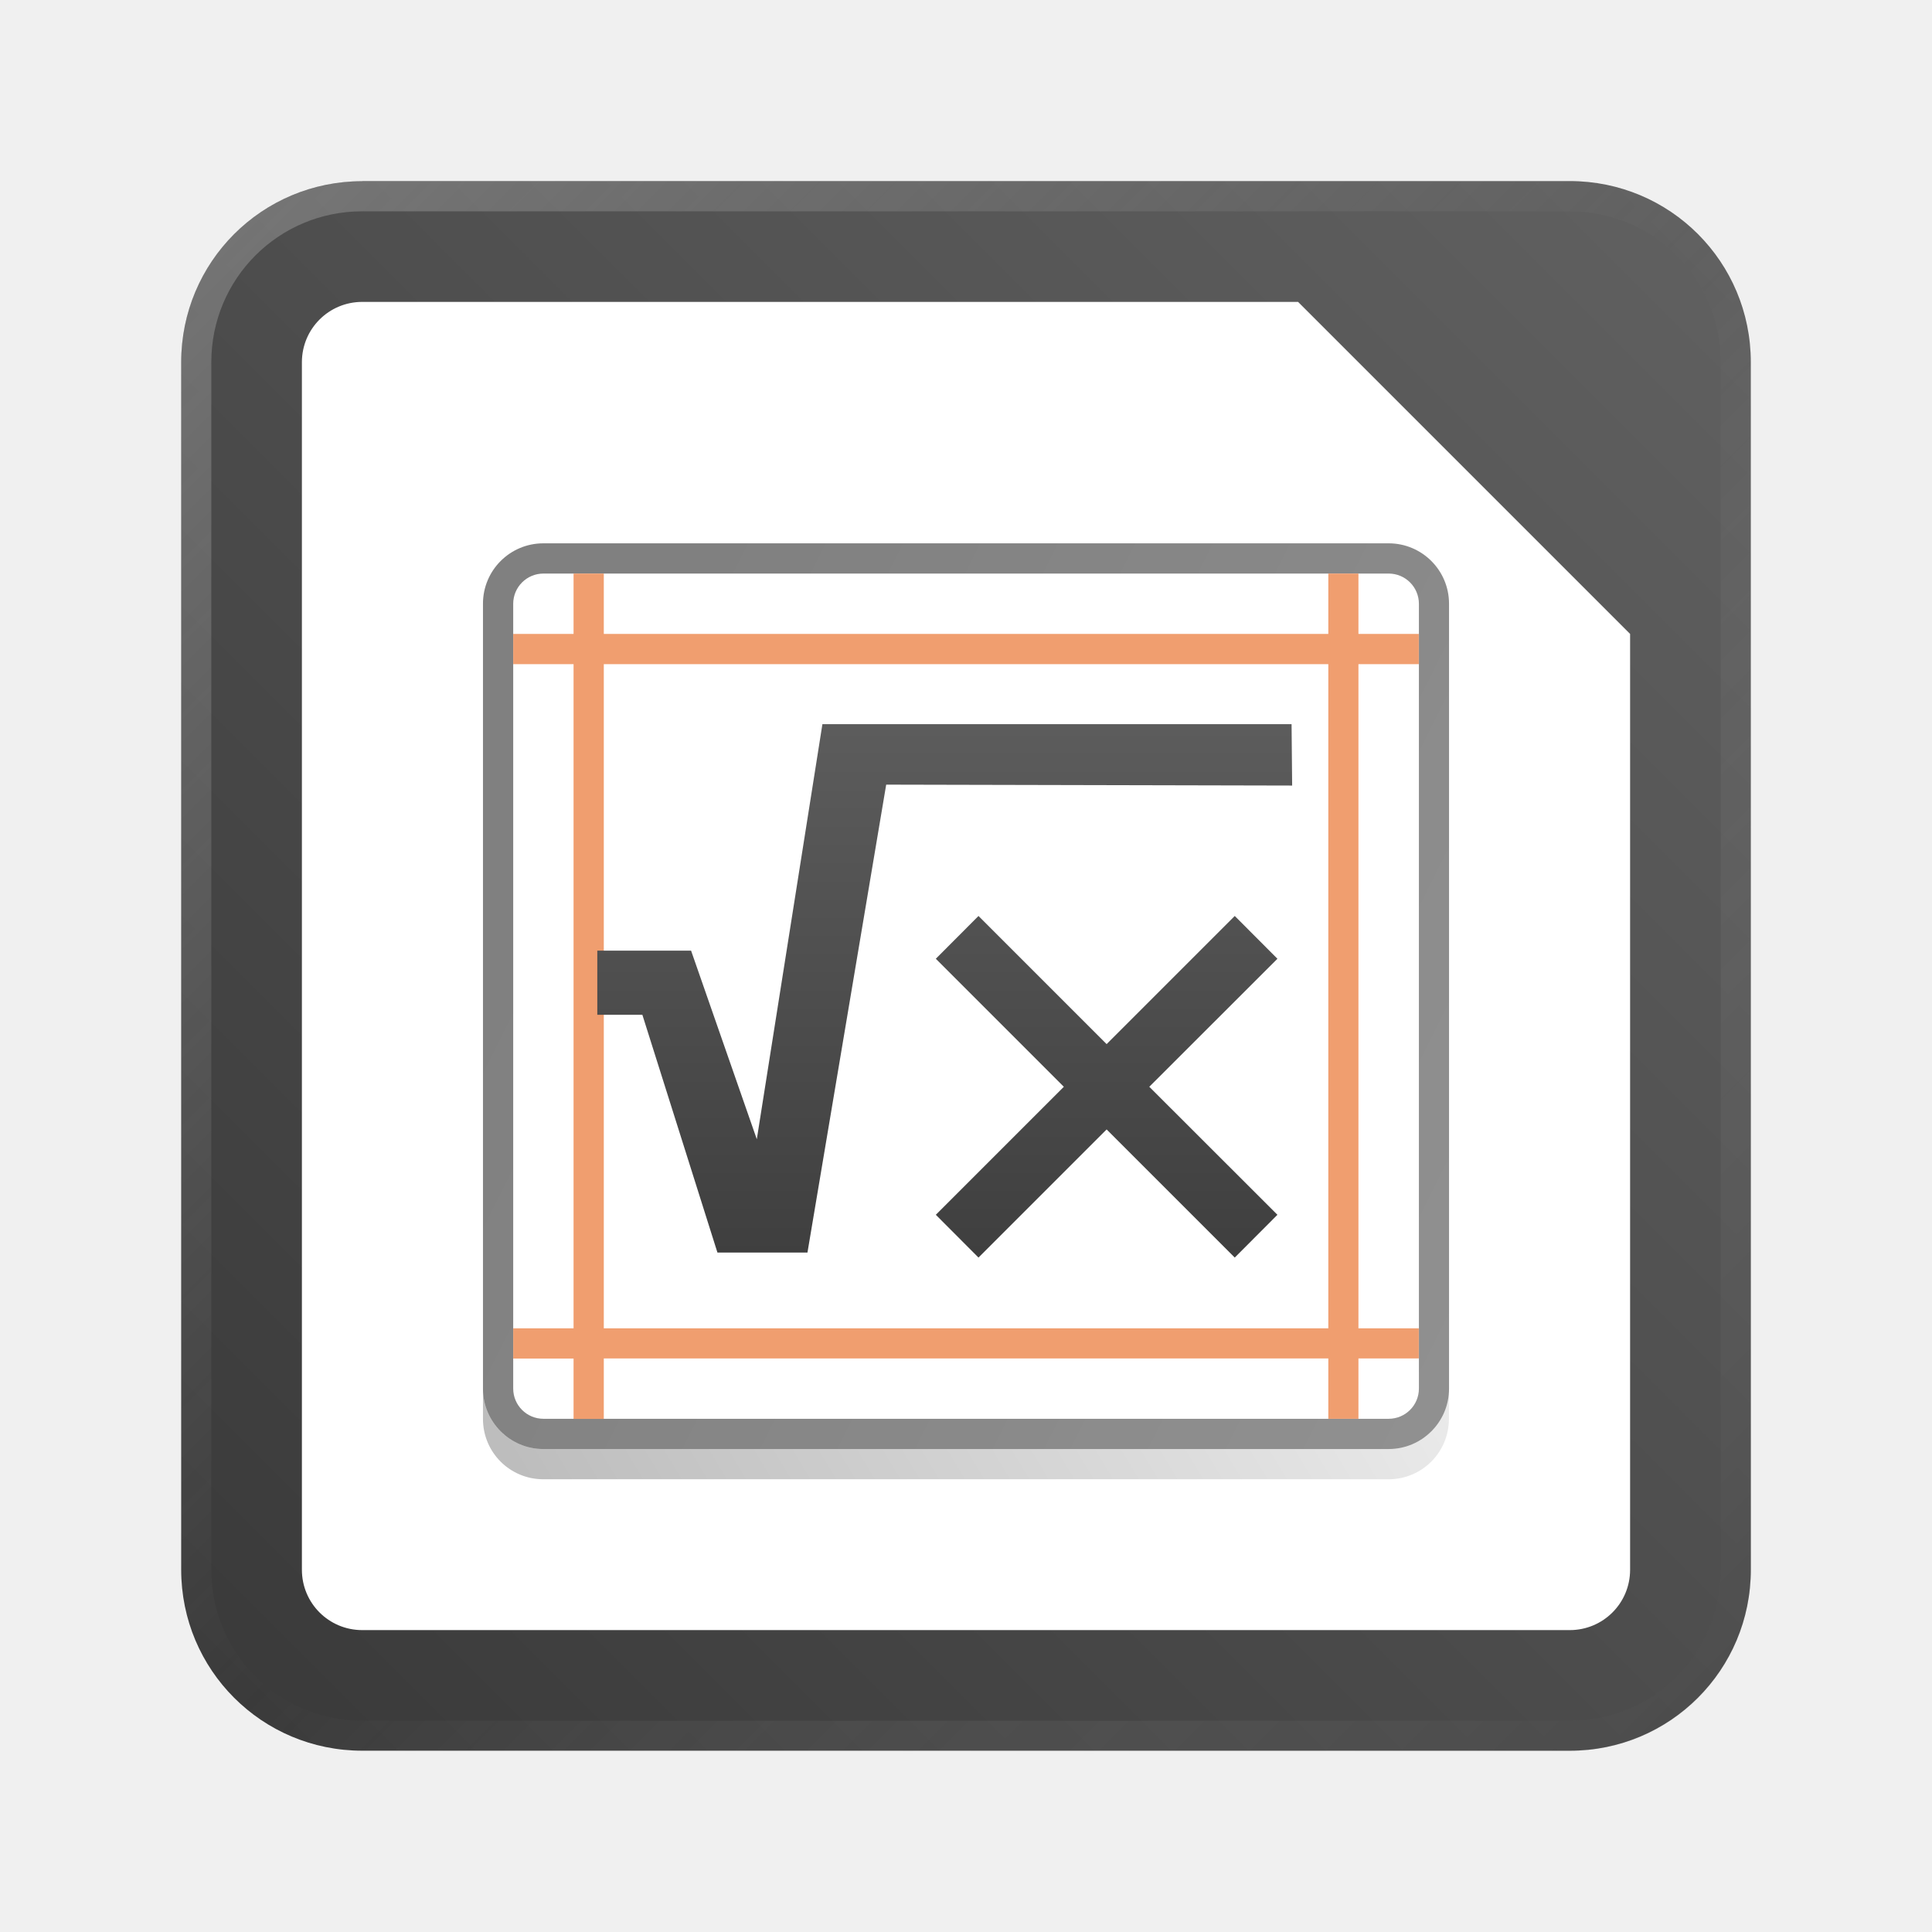
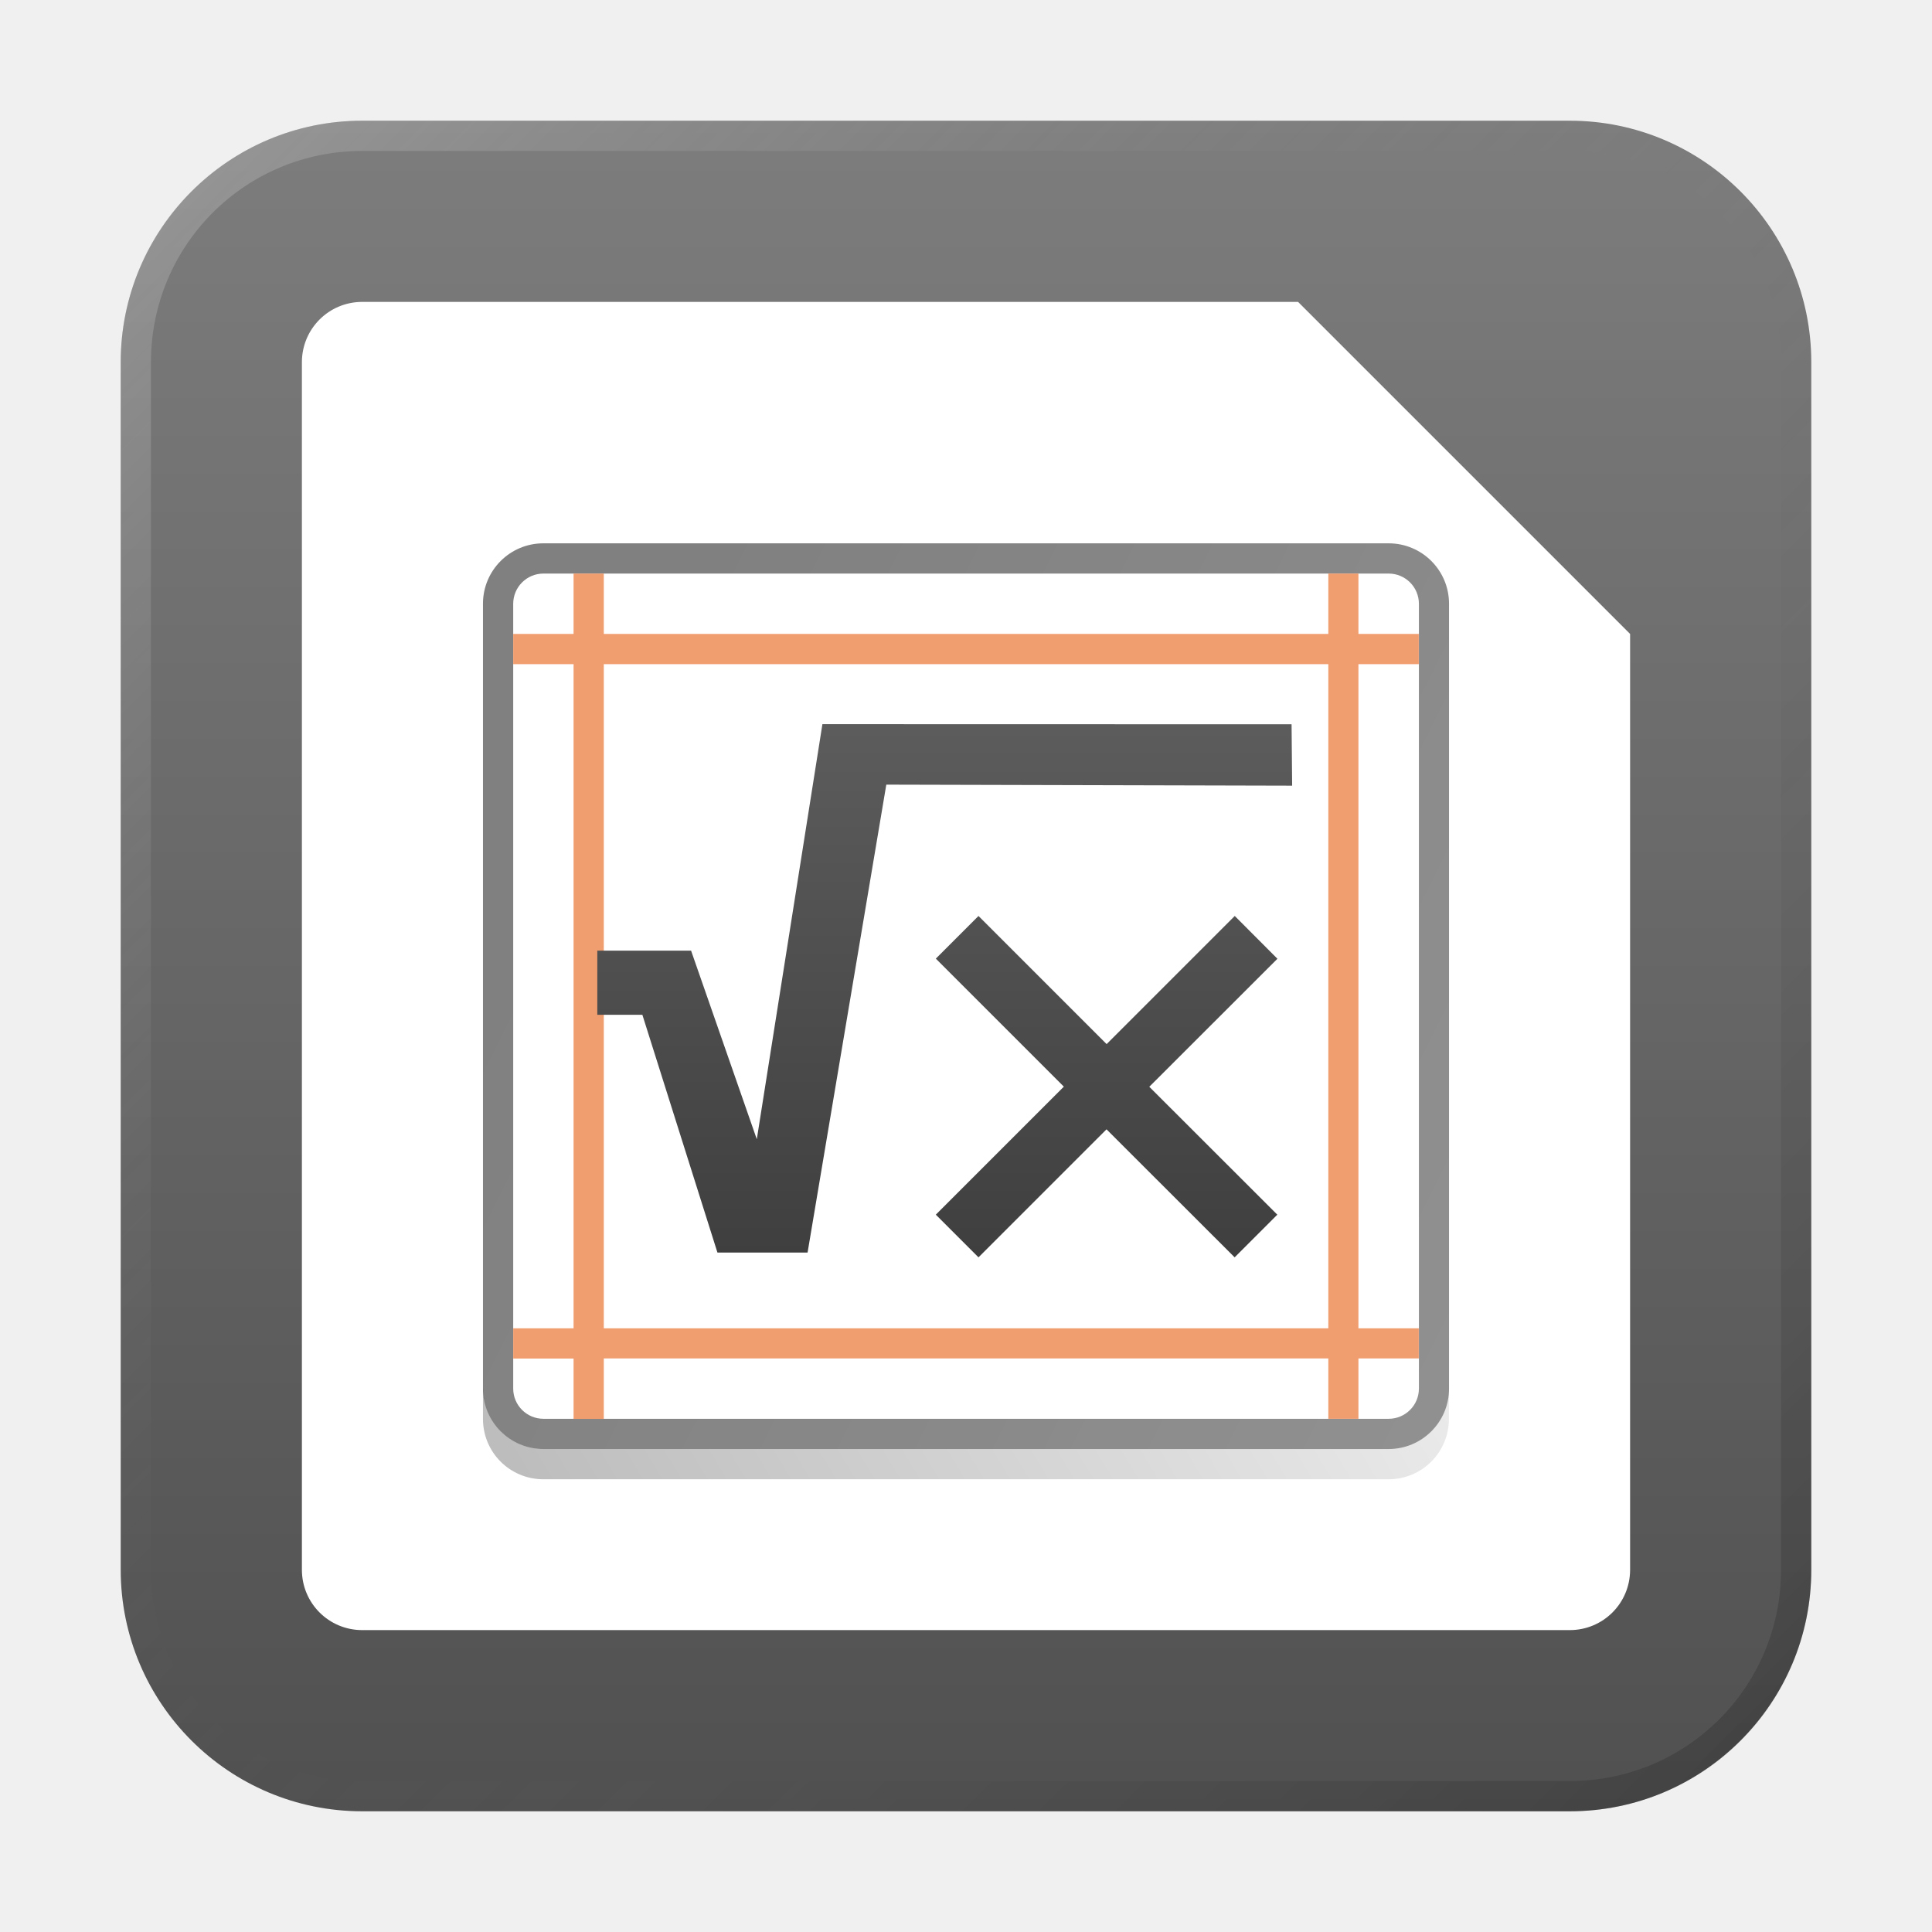
<svg xmlns="http://www.w3.org/2000/svg" xmlns:xlink="http://www.w3.org/1999/xlink" width="64" height="64" viewBox="0 0 16.933 16.933" version="1.1" id="svg5">
  <defs id="defs2">
+     <linearGradient id="linearGradient1721">
+       <stop style="stop-color:#4d4d4d;stop-opacity:1" offset="0" id="stop1717" />
+       <stop style="stop-color:#808080;stop-opacity:1" offset="1" id="stop1719" />
+     </linearGradient>
+     <linearGradient xlink:href="#linearGradient37218" id="linearGradient1781" x1="2.8346456e-08" y1="2.2677165e-07" x2="64" y2="64" gradientUnits="userSpaceOnUse" gradientTransform="scale(0.2645833)" />
+     <linearGradient id="linearGradient37218">
+       <stop style="stop-color:#ffffff;stop-opacity:1" offset="0" id="stop37214" />
+       <stop style="stop-color:#717171;stop-opacity:0.004" offset="0.497" id="stop37220" />
+       <stop style="stop-color:#000000;stop-opacity:1" offset="1" id="stop37216" />
+     </linearGradient>
+     <linearGradient xlink:href="#linearGradient1721" id="linearGradient1106" x1="0.529" y1="16.933" x2="0.529" y2="-2.7838135e-07" gradientUnits="userSpaceOnUse" />
+     <linearGradient xlink:href="#linearGradient3547" id="linearGradient3549" x1="4.233" y1="8.731" x2="12.7" y2="12.965" gradientUnits="userSpaceOnUse" />
    <linearGradient id="linearGradient3547">
      <stop style="stop-color:#808080;stop-opacity:1;" offset="0" id="stop3543" />
      <stop style="stop-color:#909090;stop-opacity:0.997" offset="1" id="stop3545" />
    </linearGradient>
+     <linearGradient xlink:href="#linearGradient1362" id="linearGradient1364" x1="42.803" y1="17.023" x2="42.803" y2="47.823" gradientUnits="userSpaceOnUse" gradientTransform="matrix(0.2645833,0,0,0.2645833,1.5926514e-7,0.2645834)" />
+     <linearGradient id="linearGradient1362">
+       <stop style="stop-color:#666666;stop-opacity:1;" offset="0" id="stop1358" />
+       <stop style="stop-color:#333333;stop-opacity:1" offset="1" id="stop1360" />
+     </linearGradient>
+     <linearGradient xlink:href="#linearGradient3211" id="linearGradient3213" x1="3.704" y1="14.684" x2="14.287" y2="8.334" gradientUnits="userSpaceOnUse" />
    <linearGradient id="linearGradient3211">
      <stop style="stop-color:#000000;stop-opacity:1;" offset="0" id="stop3207" />
      <stop style="stop-color:#000000;stop-opacity:0;" offset="1" id="stop3209" />
    </linearGradient>
-     <linearGradient id="linearGradient1362">
-       <stop style="stop-color:#666666;stop-opacity:1;" offset="0" id="stop1358" />
-       <stop style="stop-color:#333333;stop-opacity:1" offset="1" id="stop1360" />
-     </linearGradient>
-     <linearGradient id="linearGradient1721">
-       <stop style="stop-color:#343434;stop-opacity:1" offset="0" id="stop1717" />
-       <stop style="stop-color:#666666;stop-opacity:1" offset="1" id="stop1719" />
-     </linearGradient>
-     <linearGradient id="linearGradient37218">
-       <stop style="stop-color:#1a1a1a;stop-opacity:1" offset="0" id="stop37214" />
-       <stop style="stop-color:#e6e6e6;stop-opacity:0.003" offset="0.497" id="stop37220" />
-       <stop style="stop-color:#ffffff;stop-opacity:1" offset="1" id="stop37216" />
-     </linearGradient>
-     <linearGradient xlink:href="#linearGradient37218" id="linearGradient881" x1="64.208" y1="64.063" x2="0.305" y2="0.135" gradientUnits="userSpaceOnUse" />
-     <linearGradient xlink:href="#linearGradient1721" id="linearGradient1723" x1="7.4081421e-09" y1="16.933" x2="16.933" y2="-2.7838135e-07" gradientUnits="userSpaceOnUse" />
-     <linearGradient xlink:href="#linearGradient1362" id="linearGradient1364" x1="42.803" y1="17.023" x2="42.803" y2="47.823" gradientUnits="userSpaceOnUse" gradientTransform="matrix(0.2645833,0,0,0.2645833,0,0.2645832)" />
-     <linearGradient xlink:href="#linearGradient3211" id="linearGradient3213" x1="3.704" y1="14.684" x2="14.287" y2="8.334" gradientUnits="userSpaceOnUse" />
-     <linearGradient xlink:href="#linearGradient3547" id="linearGradient3549" x1="4.233" y1="8.731" x2="12.7" y2="12.965" gradientUnits="userSpaceOnUse" />
  </defs>
-   <path id="rect846-3" style="fill:url(#linearGradient1723);stroke-width:0.338;fill-opacity:1" d="m 3.175,1.587 h 10.583 c 0.879,0 1.587,0.708 1.587,1.587 v 10.583 c 0,0.879 -0.708,1.587 -1.587,1.587 H 3.175 c -0.879,0 -1.587,-0.708 -1.587,-1.587 V 3.175 c 0,-0.879 0.708,-1.587 1.587,-1.587 z" />
-   <path id="rect846" style="opacity:0.3;fill:url(#linearGradient881);stroke-width:1.276;fill-opacity:1" d="M 12 6 C 8.676 6 6 8.676 6 12 L 6 52 C 6 55.324 8.676 58 12 58 L 52 58 C 55.324 58 58 55.324 58 52 L 58 12 C 58 8.676 55.324 6 52 6 L 12 6 z M 12 7 L 52 7 C 54.77 7 57 9.23 57 12 L 57 52 C 57 54.77 54.77 57 52 57 L 12 57 C 9.23 57 7 54.77 7 52 L 7 12 C 7 9.23 9.23 7 12 7 z " transform="scale(0.2645833)" />
+   <rect style="fill:url(#linearGradient1106);fill-opacity:1;stroke-width:0.265" id="rect952" width="14.817" height="14.817" x="1.058" y="1.058" ry="2.117" />
  <path id="rect849" style="fill:#ffffff;stroke-width:1.673;stroke-linejoin:round" d="M 3.175,2.646 H 11.377 L 14.287,5.556 v 8.202 c 0,0.293 -0.236,0.529 -0.529,0.529 H 3.175 c -0.293,0 -0.529,-0.236 -0.529,-0.529 V 3.175 c 0,-0.293 0.236,-0.529 0.529,-0.529 z" />
+   <path id="rect1345" style="opacity:0.3;fill:url(#linearGradient1781);fill-opacity:1;stroke-width:0.265" d="m 3.175,1.058 c -1.173,0 -2.117,0.944 -2.117,2.117 V 13.758 c 0,1.173 0.944,2.117 2.117,2.117 H 13.758 c 1.173,0 2.117,-0.944 2.117,-2.117 V 3.175 c 0,-1.173 -0.944,-2.117 -2.117,-2.117 z m 0,0.265 H 13.758 c 1.026,0 1.852,0.826 1.852,1.852 V 13.758 c 0,1.026 -0.826,1.852 -1.852,1.852 H 3.175 c -1.026,0 -1.852,-0.826 -1.852,-1.852 V 3.175 c 0,-1.026 0.826,-1.852 1.852,-1.852 z" />
  <rect style="fill:url(#linearGradient3549);fill-opacity:1;stroke-width:0.608;stroke-linejoin:round" id="rect868-3" width="8.467" height="7.938" x="4.233" y="4.762" ry="0.529" />
-   <rect style="opacity:1;fill:#ffffff;stroke-width:0.568;stroke-linejoin:round;fill-opacity:1" id="rect868" width="7.938" height="7.408" x="4.498" y="5.027" ry="0.265" />
+   <rect style="fill:#ffffff;fill-opacity:1;stroke-width:0.568;stroke-linejoin:round" id="rect868" width="7.938" height="7.408" x="4.498" y="5.027" ry="0.265" />
  <path id="rect923" style="fill:#f09e6f;fill-opacity:1;stroke-width:0.529;stroke-linejoin:round" d="M 5.027,5.027 V 5.556 H 4.498 v 0.265 H 5.027 V 11.642 H 4.498 v 0.265 h 0.529 v 0.529 H 5.292 V 11.906 h 6.35 v 0.529 H 11.906 V 11.906 h 0.529 V 11.642 H 11.906 V 5.821 h 0.529 V 5.556 H 11.906 V 5.027 H 11.642 V 5.556 H 5.292 V 5.027 Z M 5.292,5.821 H 11.642 V 11.642 H 5.292 Z" />
-   <path id="rect1965" style="fill:url(#linearGradient1364);fill-opacity:1;stroke-width:0.529;stroke-linejoin:round" d="M 7.208,6.347 6.633,9.985 6.057,8.332 h -0.822 v 0.562 h 0.395 l 0.658,2.084 H 7.077 L 7.767,6.877 11.325,6.885 11.32,6.347 Z M 8.576,8.028 8.202,8.403 9.324,9.525 8.202,10.647 8.576,11.022 9.699,9.899 10.822,11.022 11.196,10.647 10.073,9.525 11.196,8.403 10.822,8.028 9.699,9.151 Z" />
-   <path id="rect3009" style="opacity:0.3;fill:url(#linearGradient3213);fill-opacity:1;stroke-width:0.529;stroke-linejoin:round" d="m 4.233,12.171 v 0.265 c 0,0.293 0.236,0.529 0.529,0.529 h 7.408 c 0.293,0 0.529,-0.236 0.529,-0.529 V 12.171 C 12.7,12.464 12.464,12.7 12.171,12.7 H 4.762 c -0.293,0 -0.529,-0.236 -0.529,-0.529 z" />
+   <path id="rect1965" style="fill:url(#linearGradient1364);fill-opacity:1;stroke-width:0.529;stroke-linejoin:round" d="M 7.208,6.347 6.633,9.985 6.057,8.332 h -0.822 v 0.562 h 0.395 l 0.658,2.084 h 0.79 l 0.69,-4.101 3.557,0.009 -0.005,-0.538 z m 1.368,1.681 -0.374,0.374 1.122,1.122 -1.122,1.122 0.374,0.374 1.122,-1.122 1.123,1.122 0.374,-0.374 L 10.073,9.525 11.196,8.403 10.822,8.028 9.699,9.151 Z" />
+   <path id="rect3009" style="opacity:0.3;fill:url(#linearGradient3213);fill-opacity:1;stroke-width:0.529;stroke-linejoin:round" d="m 4.233,12.171 v 0.265 c 0,0.293 0.236,0.529 0.529,0.529 h 7.408 c 0.293,0 0.529,-0.236 0.529,-0.529 V 12.171 C 12.7,12.464 12.464,12.7 12.171,12.7 H 4.763 c -0.293,0 -0.529,-0.236 -0.529,-0.529 z" />
</svg>
